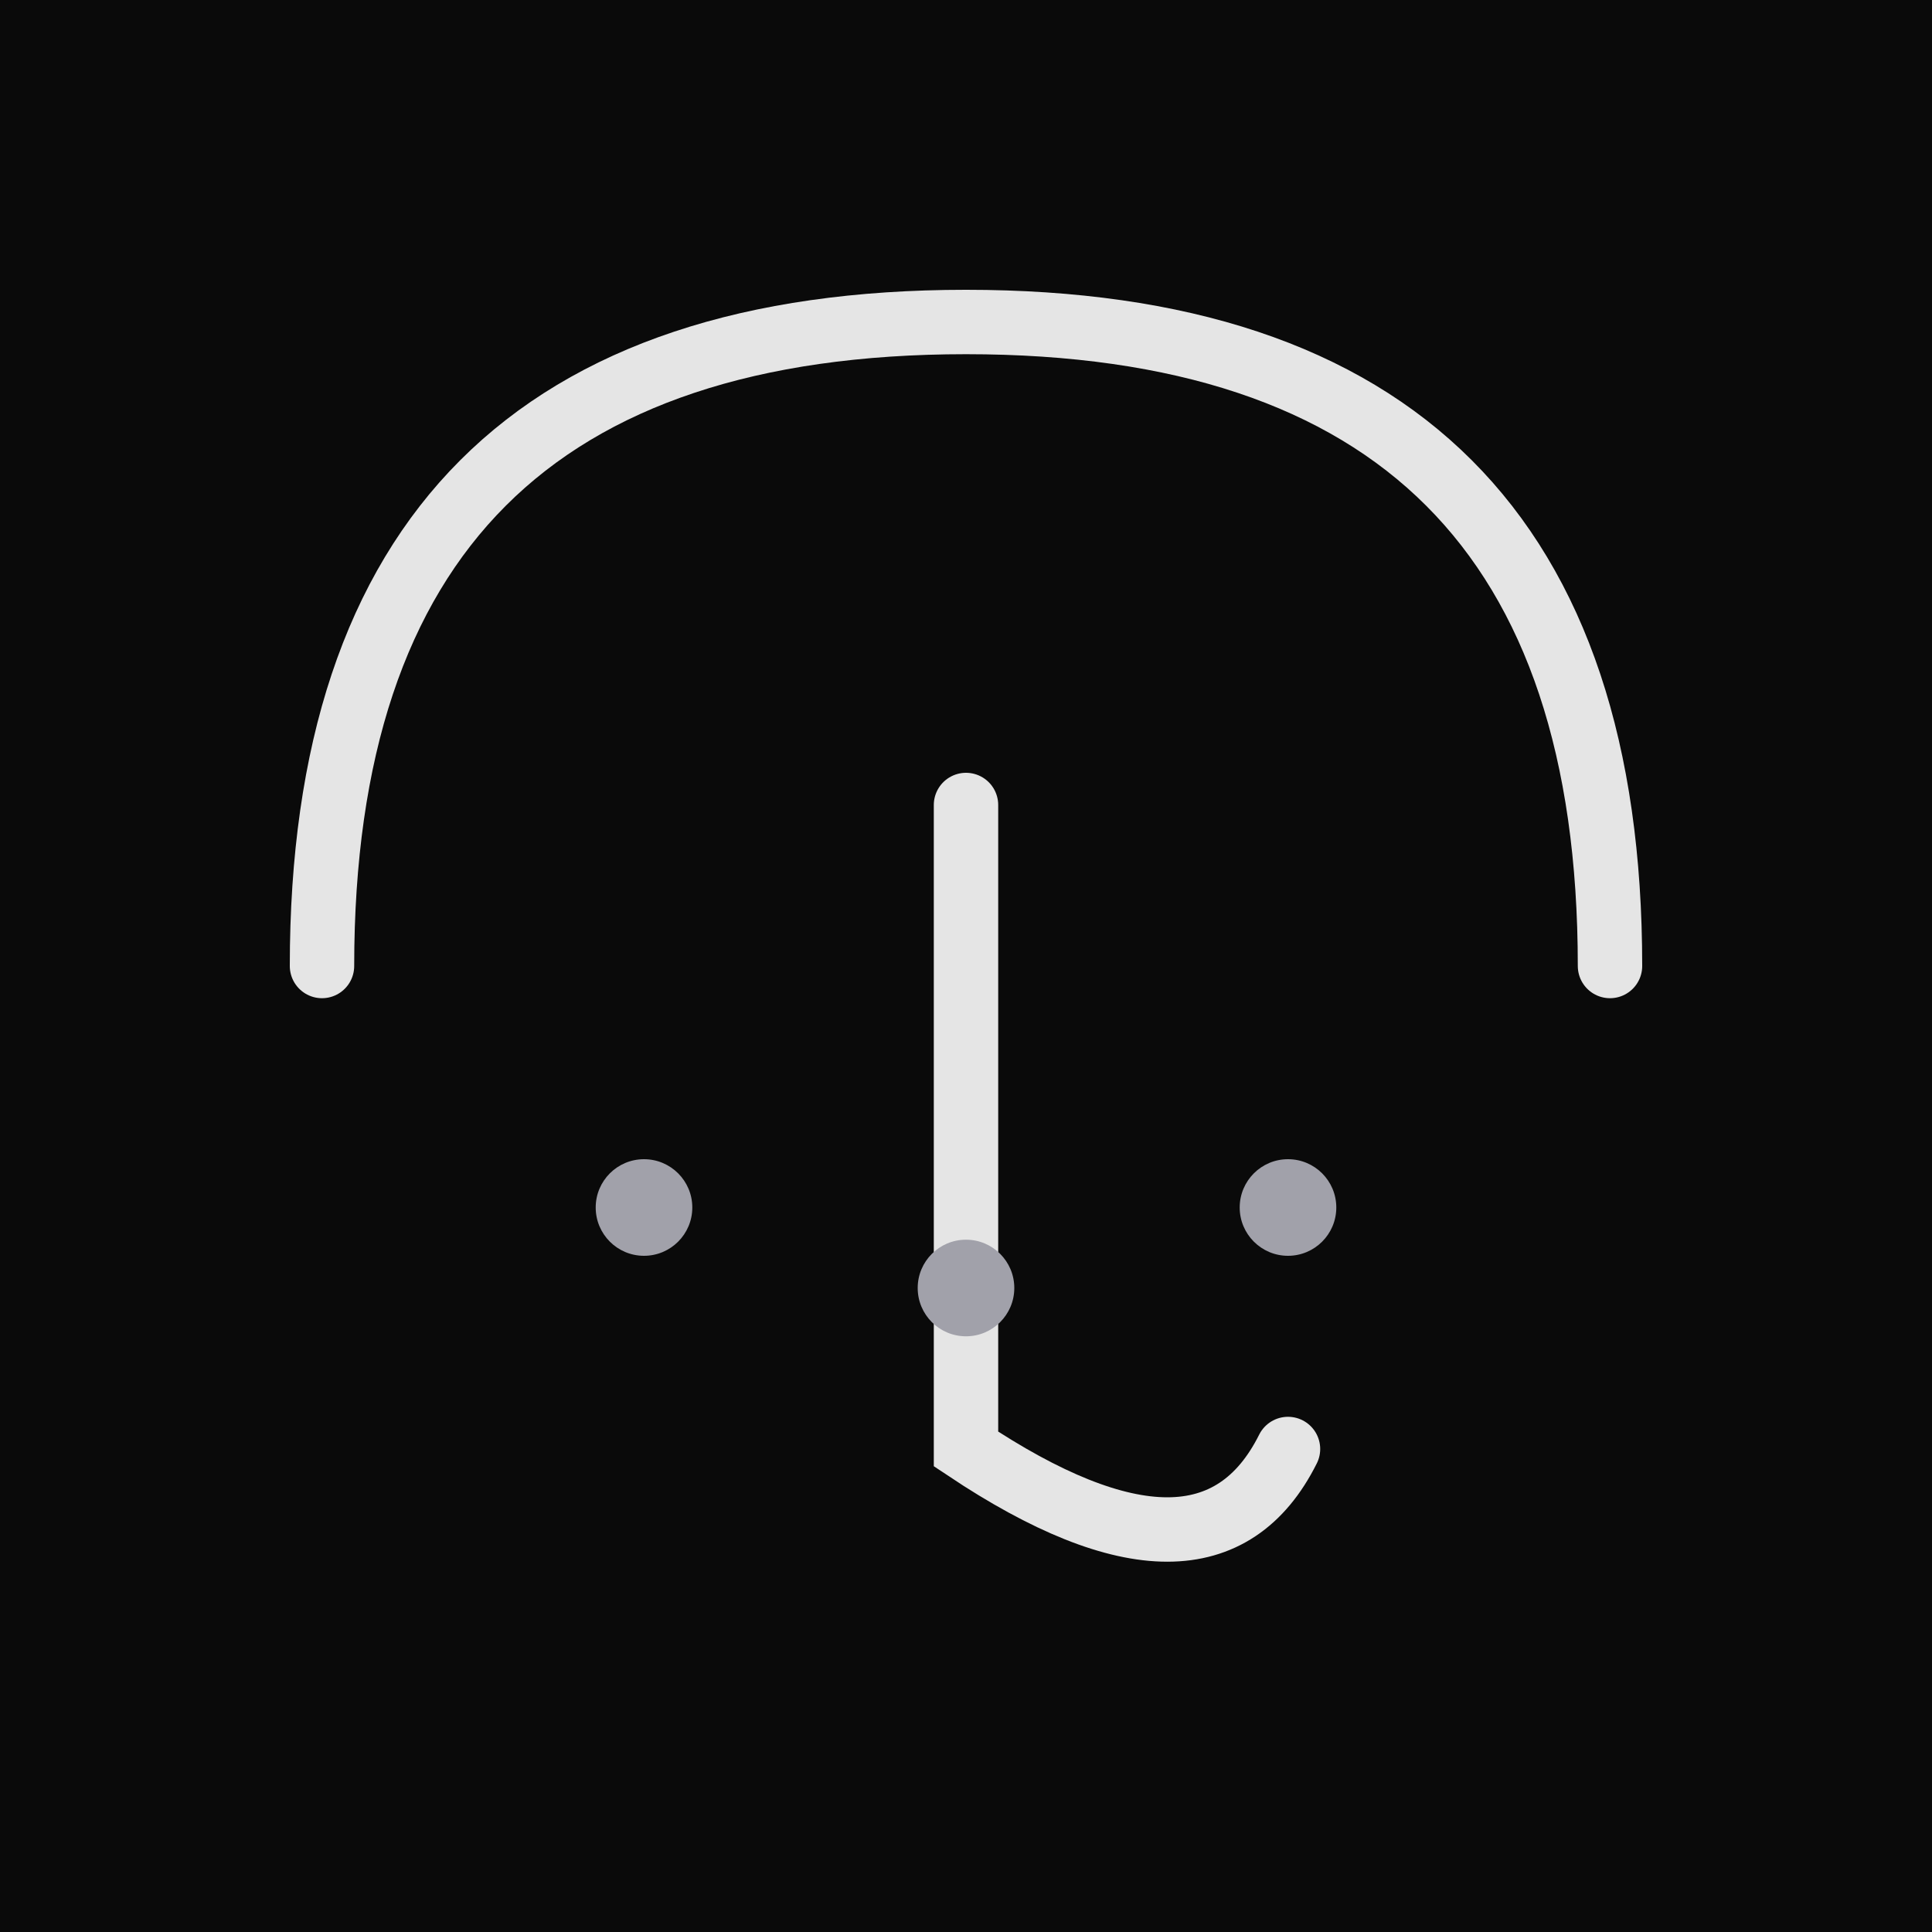
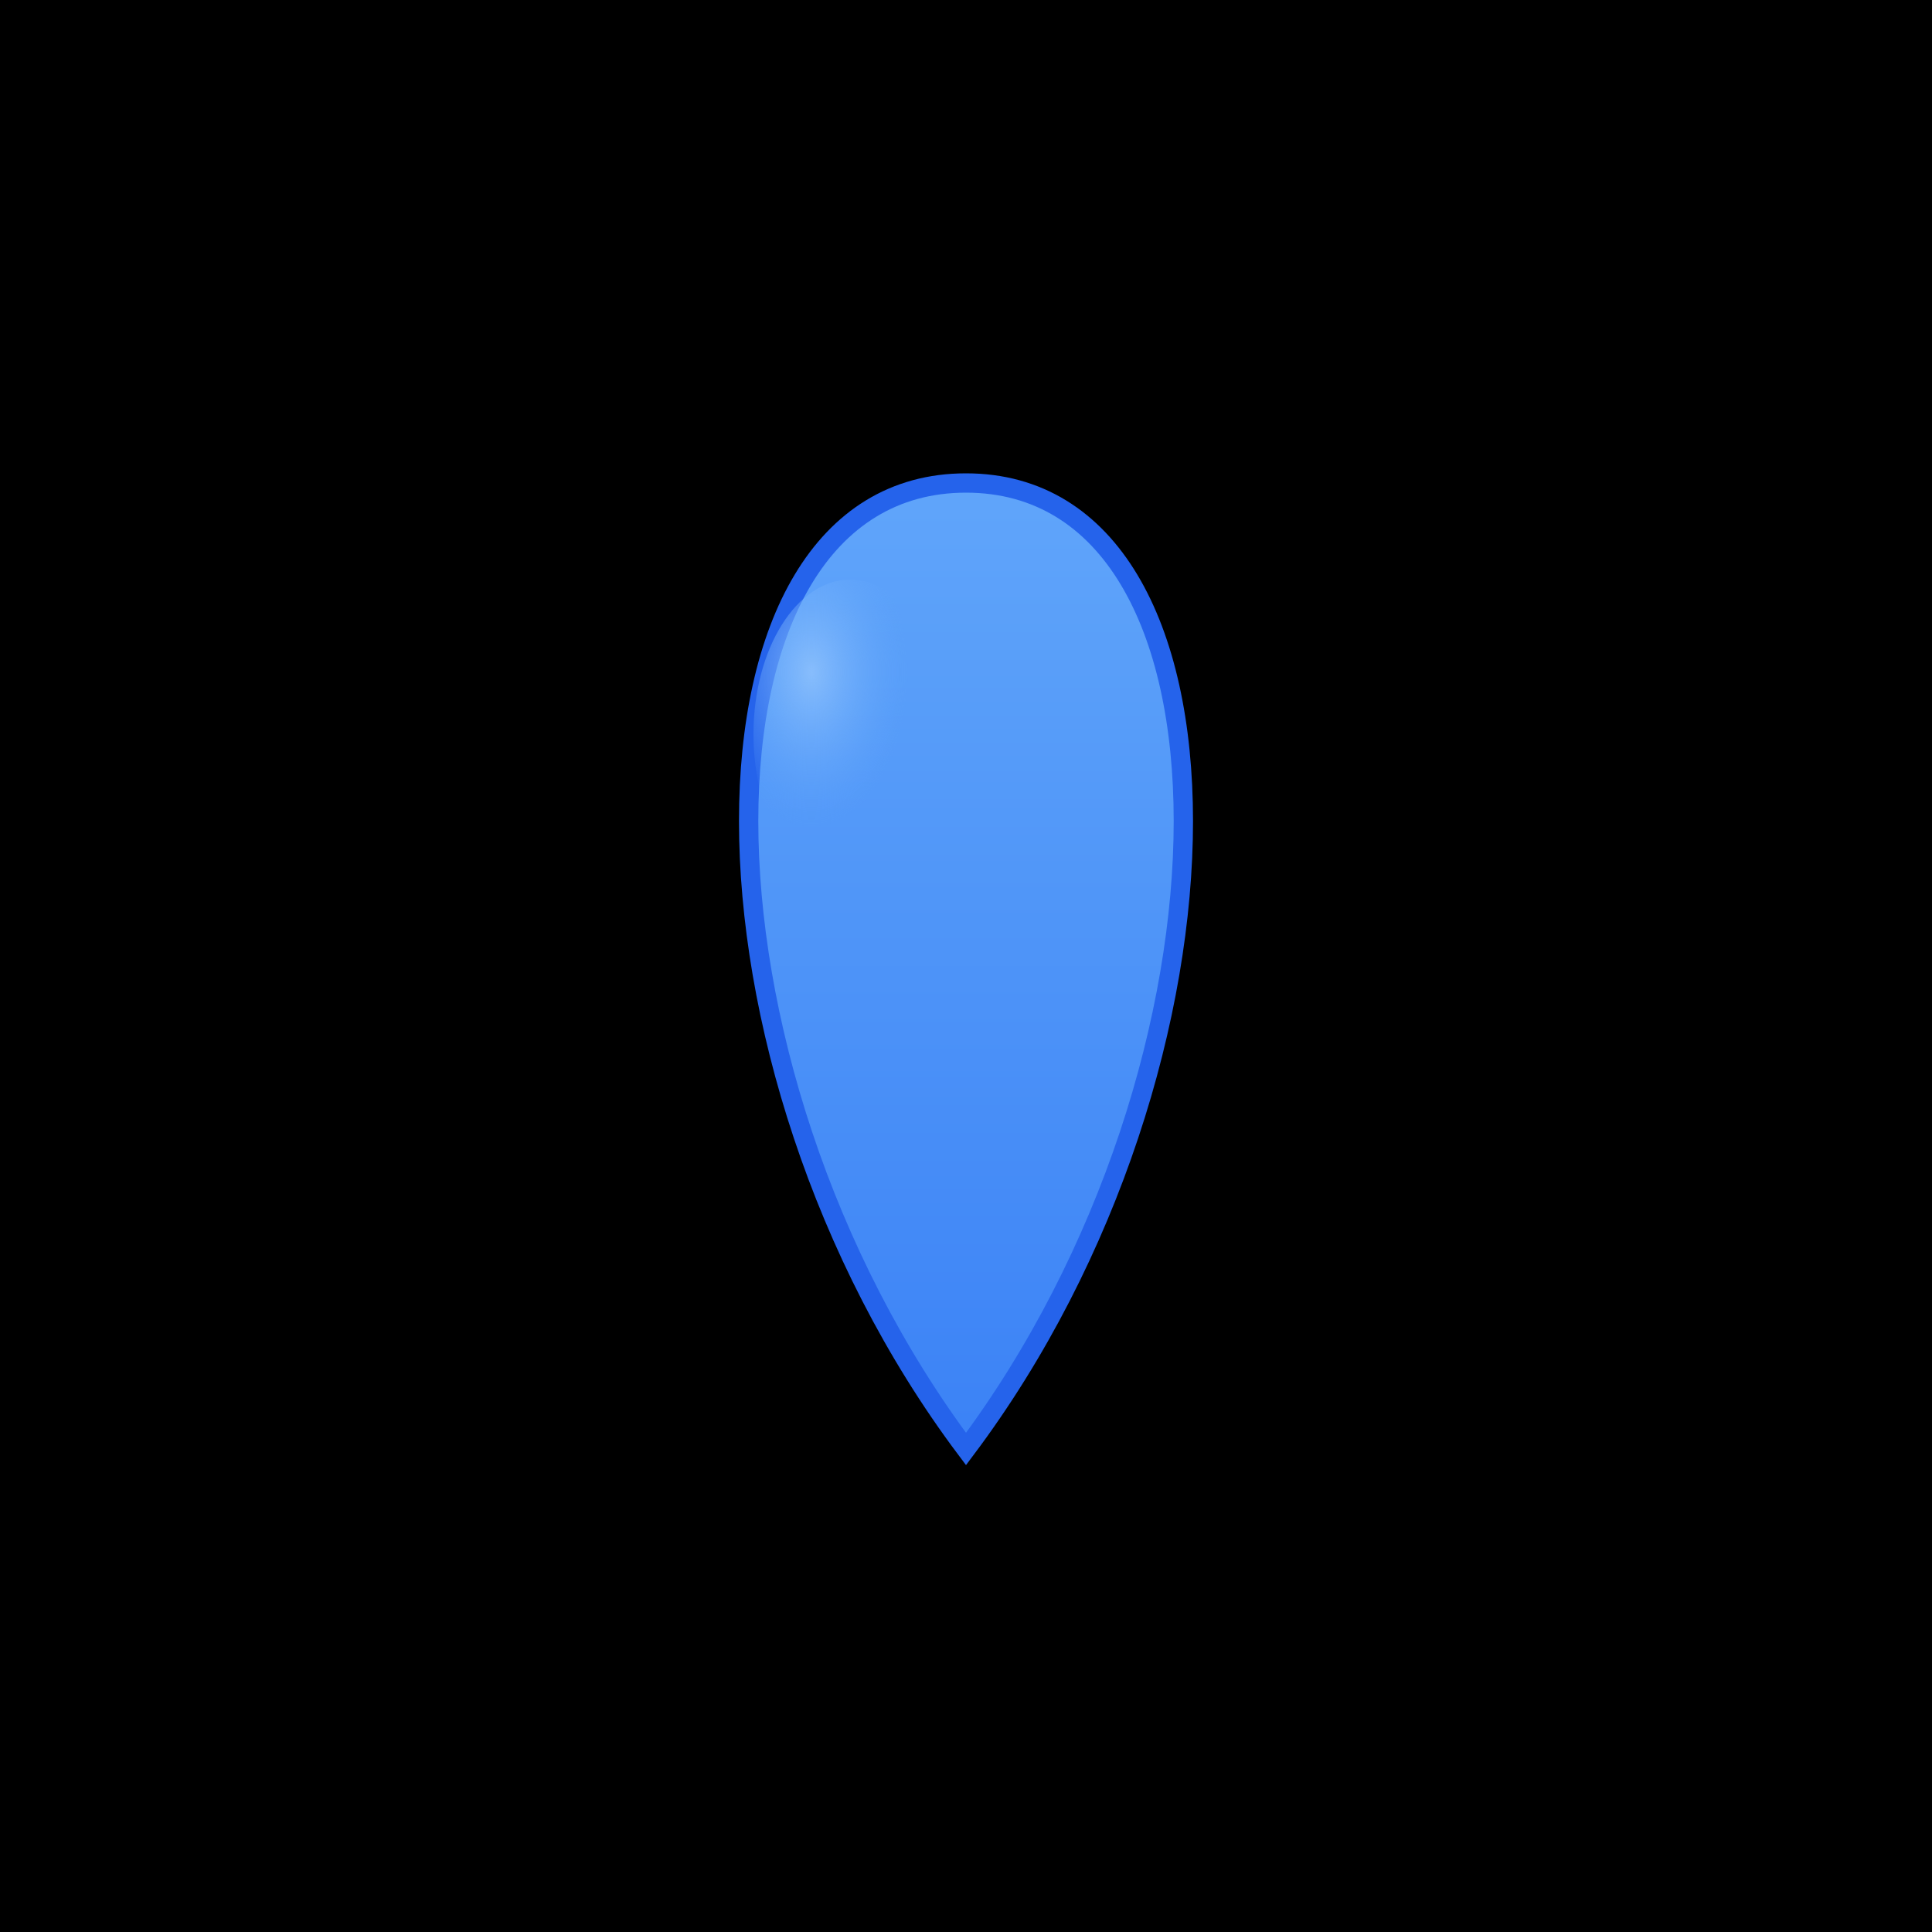
<svg xmlns="http://www.w3.org/2000/svg" width="512" height="512" viewBox="0 0 512 512">
-   <rect width="512" height="512" fill="#0a0a0a" />
+   <rect width="512" height="512" fill="#000000" />
+   <defs>
+     <linearGradient id="dropGradient-512" x1="0%" y1="0%" x2="0%" y2="100%">
+       <stop offset="0%" style="stop-color:#60A5FA;stop-opacity:1" />
+       <stop offset="100%" style="stop-color:#3B82F6;stop-opacity:1" />
+     </linearGradient>
+     <radialGradient id="highlight-512" cx="30%" cy="30%">
+       <stop offset="0%" style="stop-color:#93C5FD;stop-opacity:0.8" />
+       <stop offset="100%" style="stop-color:#60A5FA;stop-opacity:0" />
+     </radialGradient>
+   </defs>
  <g transform="translate(256, 256)">
-     <path d="M -170.667 0 Q -170.667 -170.667 0 -170.667 Q 170.667 -170.667 170.667 0" fill="none" stroke="#e5e5e5" stroke-width="17.067" stroke-linecap="round" />
-     <path d="M 0 -42.667 L 0 128 Q 64 170.667 85.333 128" fill="none" stroke="#e5e5e5" stroke-width="17.067" stroke-linecap="round" />
-     <circle cx="-85.333" cy="64" r="12.8" fill="#a1a1aa" />
-     <circle cx="0" cy="85.333" r="12.8" fill="#a1a1aa" />
-     <circle cx="85.333" cy="64" r="12.8" fill="#a1a1aa" />
+     <path d="M 0,-128          C -76.8,-128 -76.8,25.6 0,128          C 76.8,25.6 76.8,-128 0,-128          Z" fill="url(#dropGradient-512)" stroke="#2563EB" stroke-width="5.12" />
+     <ellipse cx="-30.72" cy="-61.44" rx="25.6" ry="40.96" fill="url(#highlight-512)" />
  </g>
</svg>
